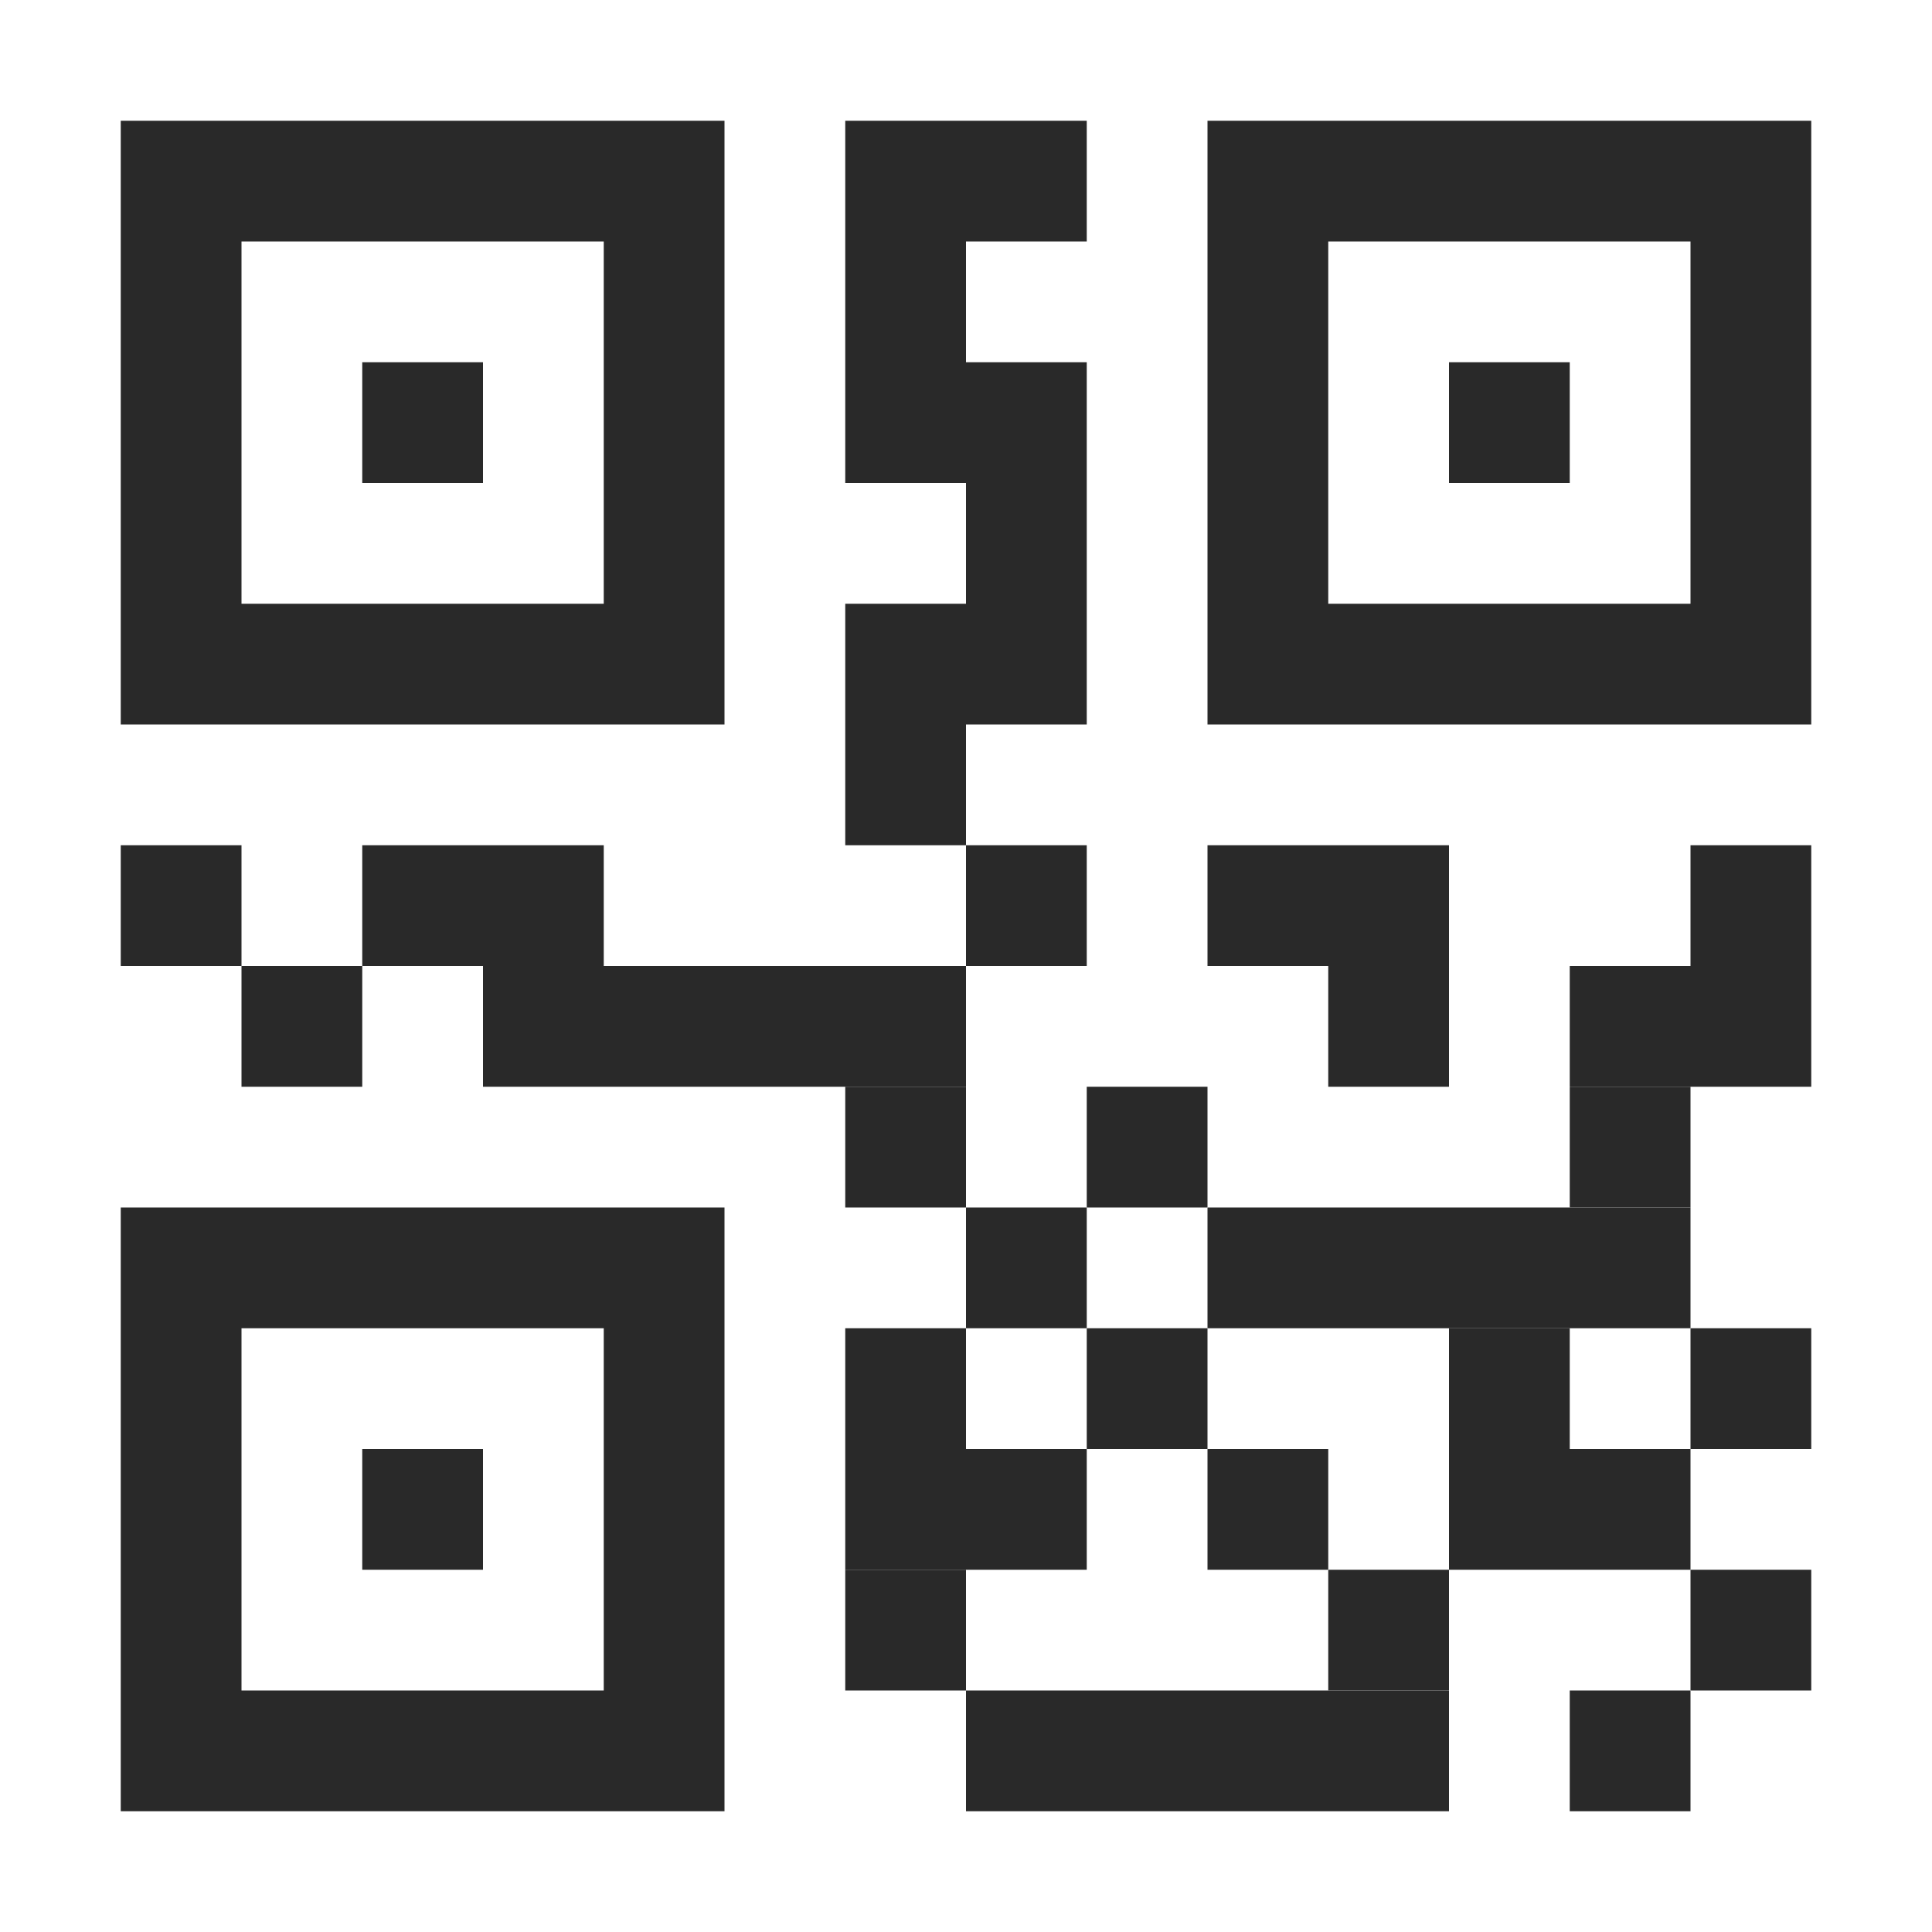
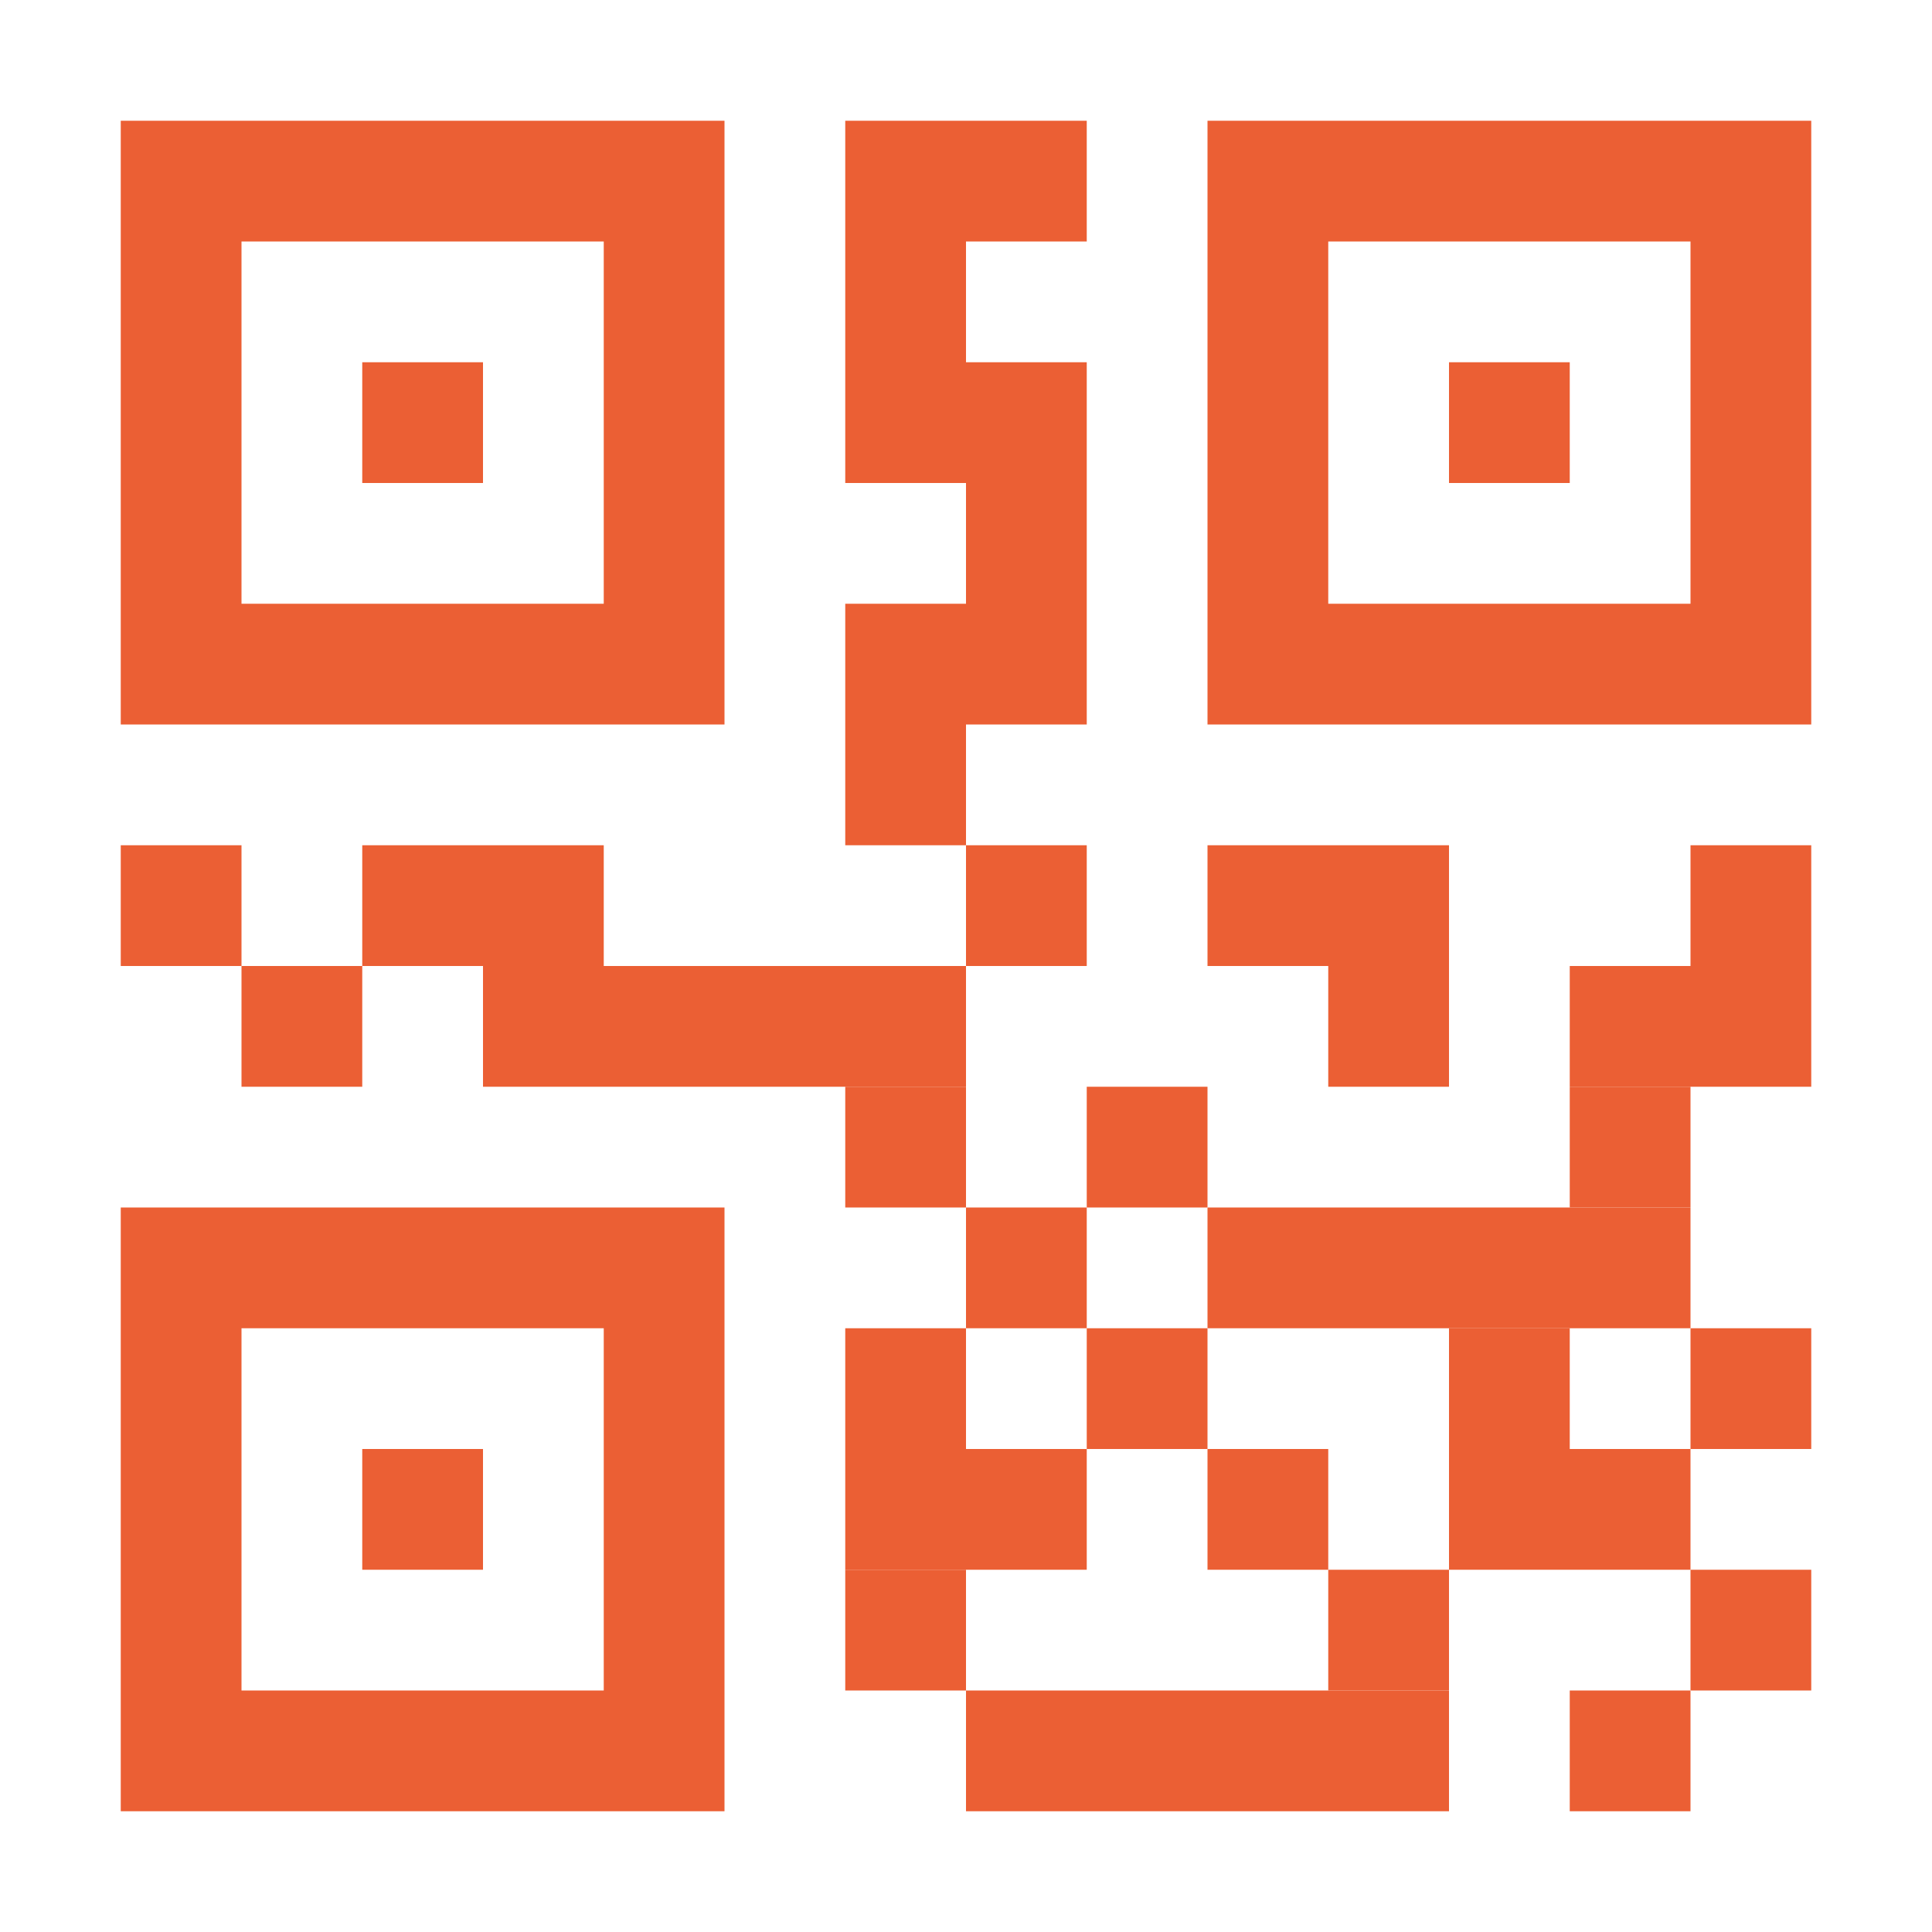
<svg xmlns="http://www.w3.org/2000/svg" xmlns:xlink="http://www.w3.org/1999/xlink" width="16" height="16" viewBox="0 0 16 16" version="1.1" id="s1">
-   <g transform="scale(.5,.5)" fill="none" stroke="#292929" stroke-width="2" stroke-linecap="butt">
+   <g transform="scale(.5,.5)" fill="none" stroke="#eb5f34" stroke-width="2" stroke-linecap="butt">
    <path id="A" d="M3,3 h8 v8 h-8 v-8 z M6,7 h2" />
    <use xlink:href="#A" x="18" y="0" />
    <use xlink:href="#A" x="0" y="18" />
    <path d="M18,3 h-3 v4 h2 v4 h-2 v3" />
    <path d="M2,15 h2 m2,0 h4 m6,0 h2 m2,0 h4 m4,0 h2" />
    <path d="M4,17 h2 m2,0 h8 m6,0 h2 m2,0 h4" />
    <path d="M14,19 h2 m2,0 h2 m6,0 h2" />
    <path d="M16,21 h2 m2,0 h8" />
    <path d="M14,23 h2 m2,0 h2 m4,0 h2 m2,0 h2" />
    <path d="M14,25 h4 m2,0 h2 m2, 0 h4" />
    <path d="M14,27 h2 m6,0 h2 m4,0 h2" />
    <path d="M16,29 h8 m2,0 h2" />
  </g>
</svg>
